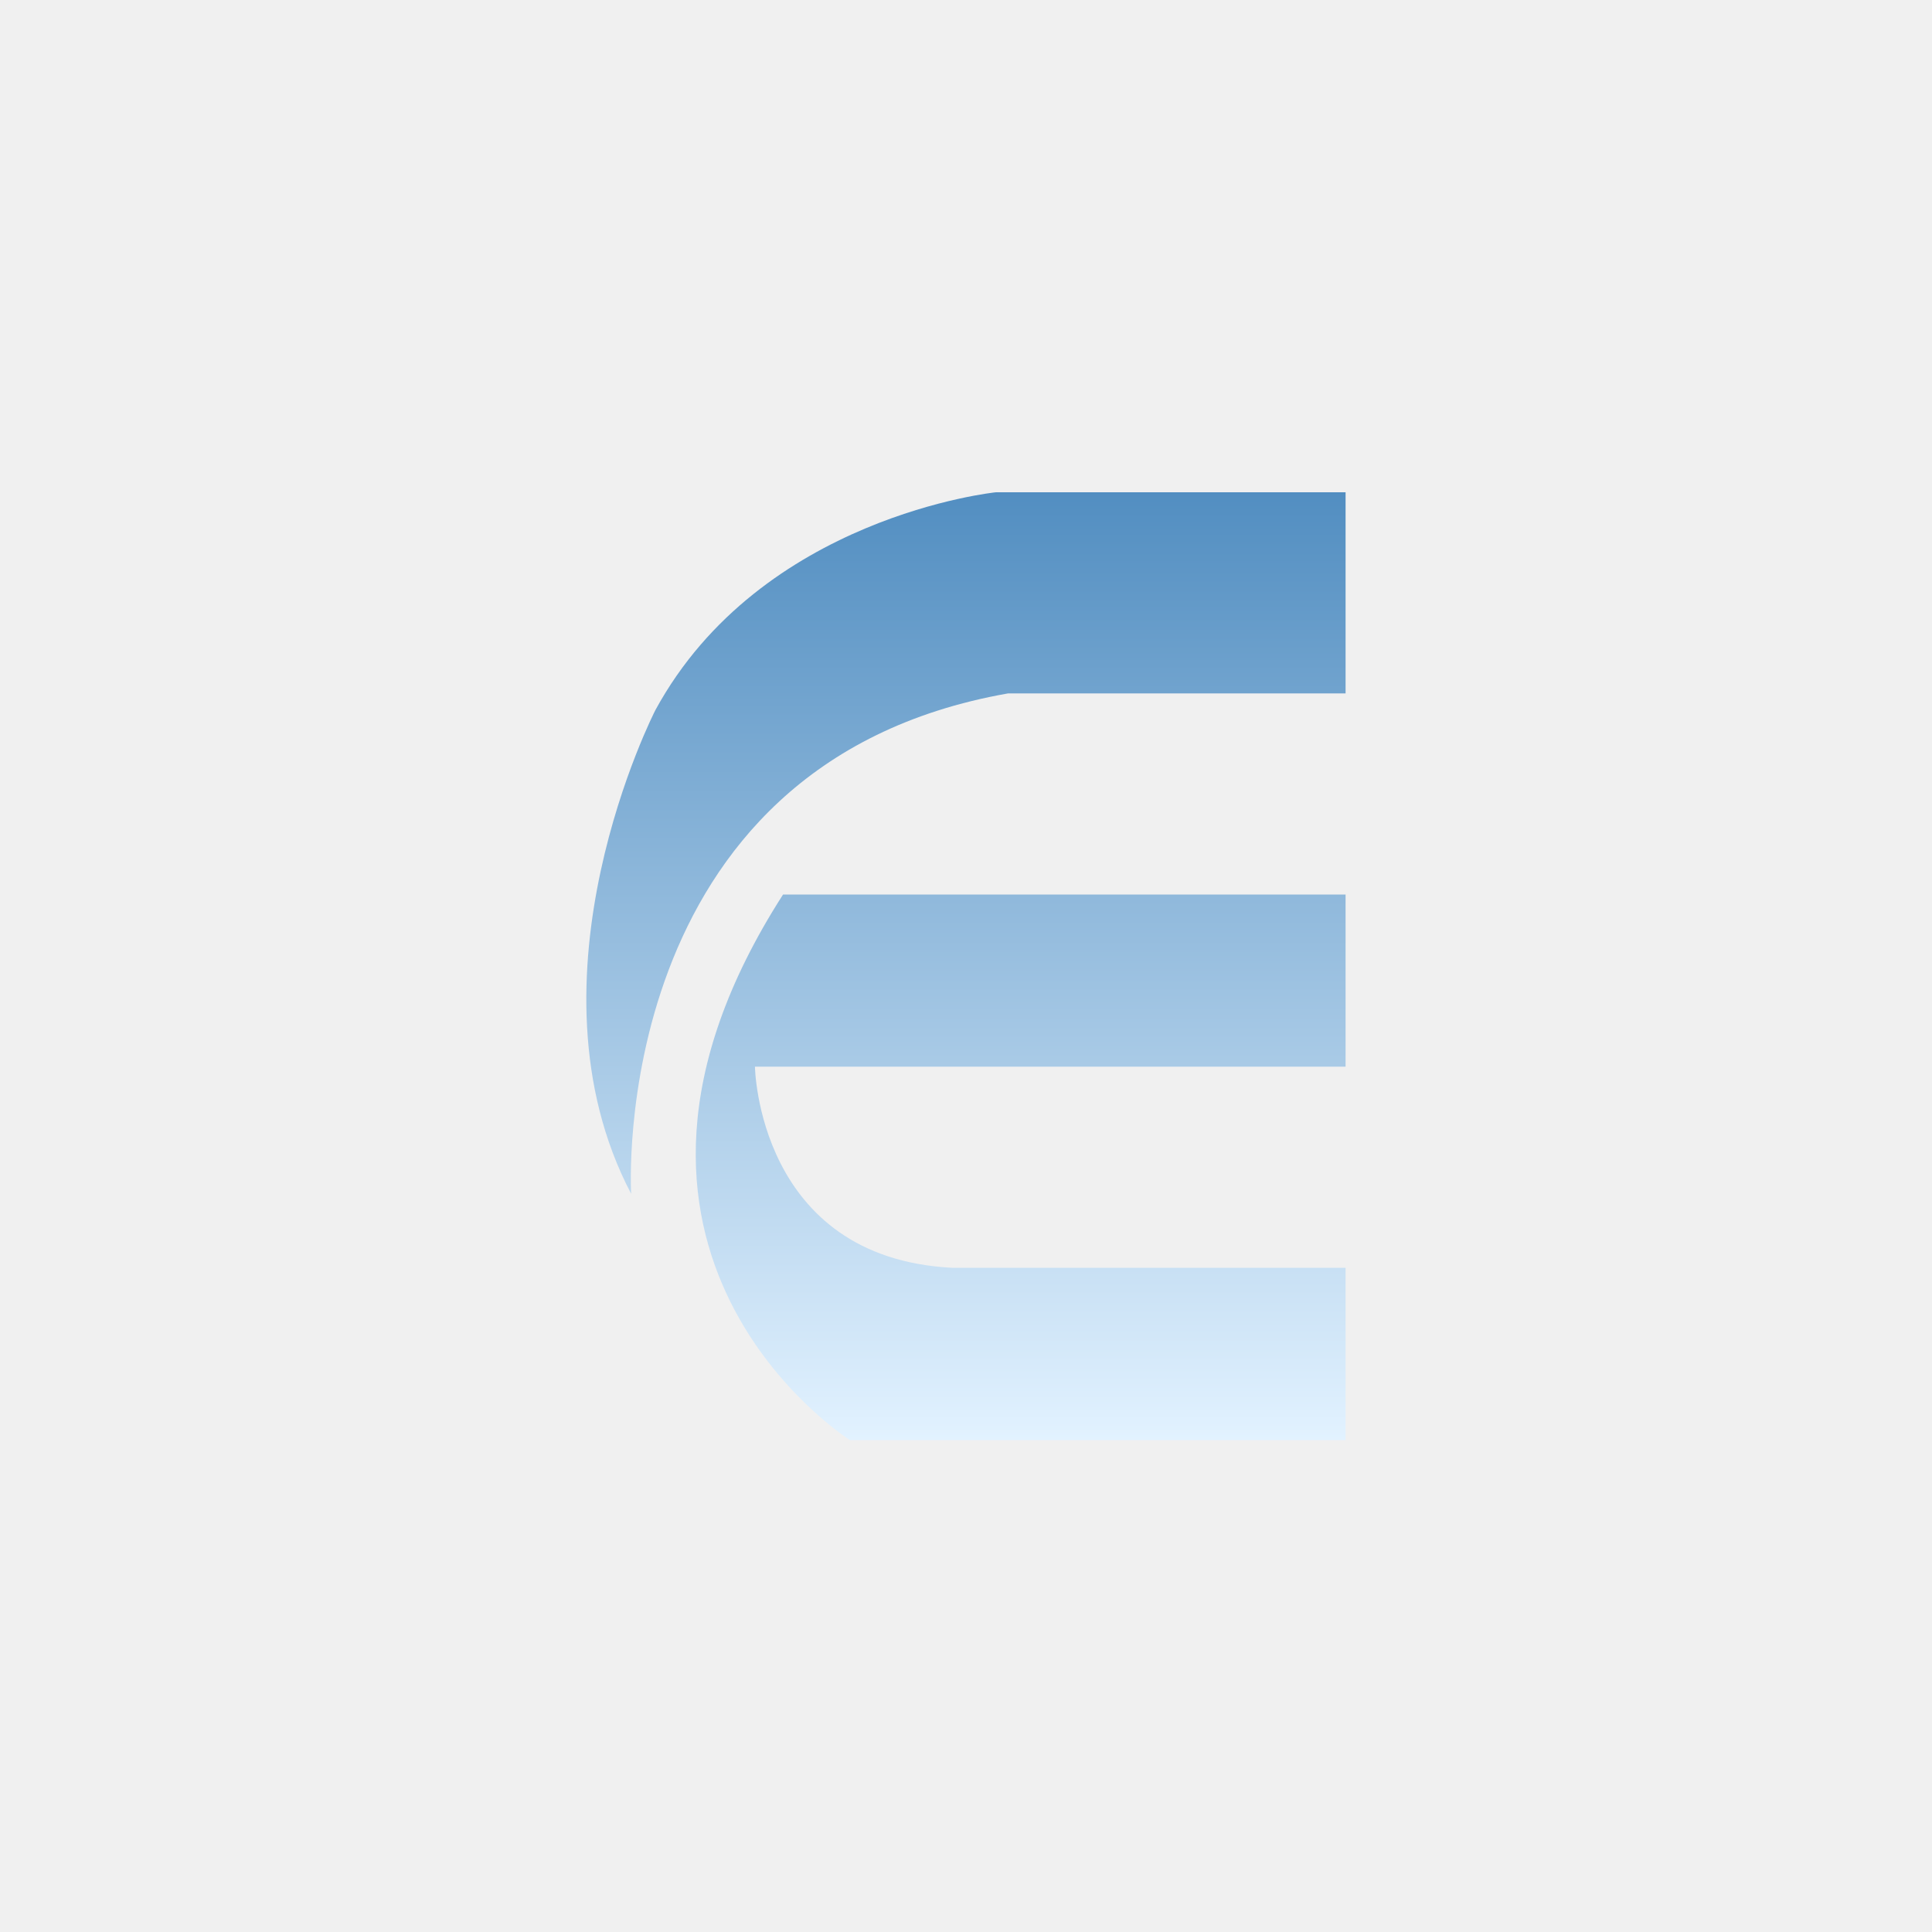
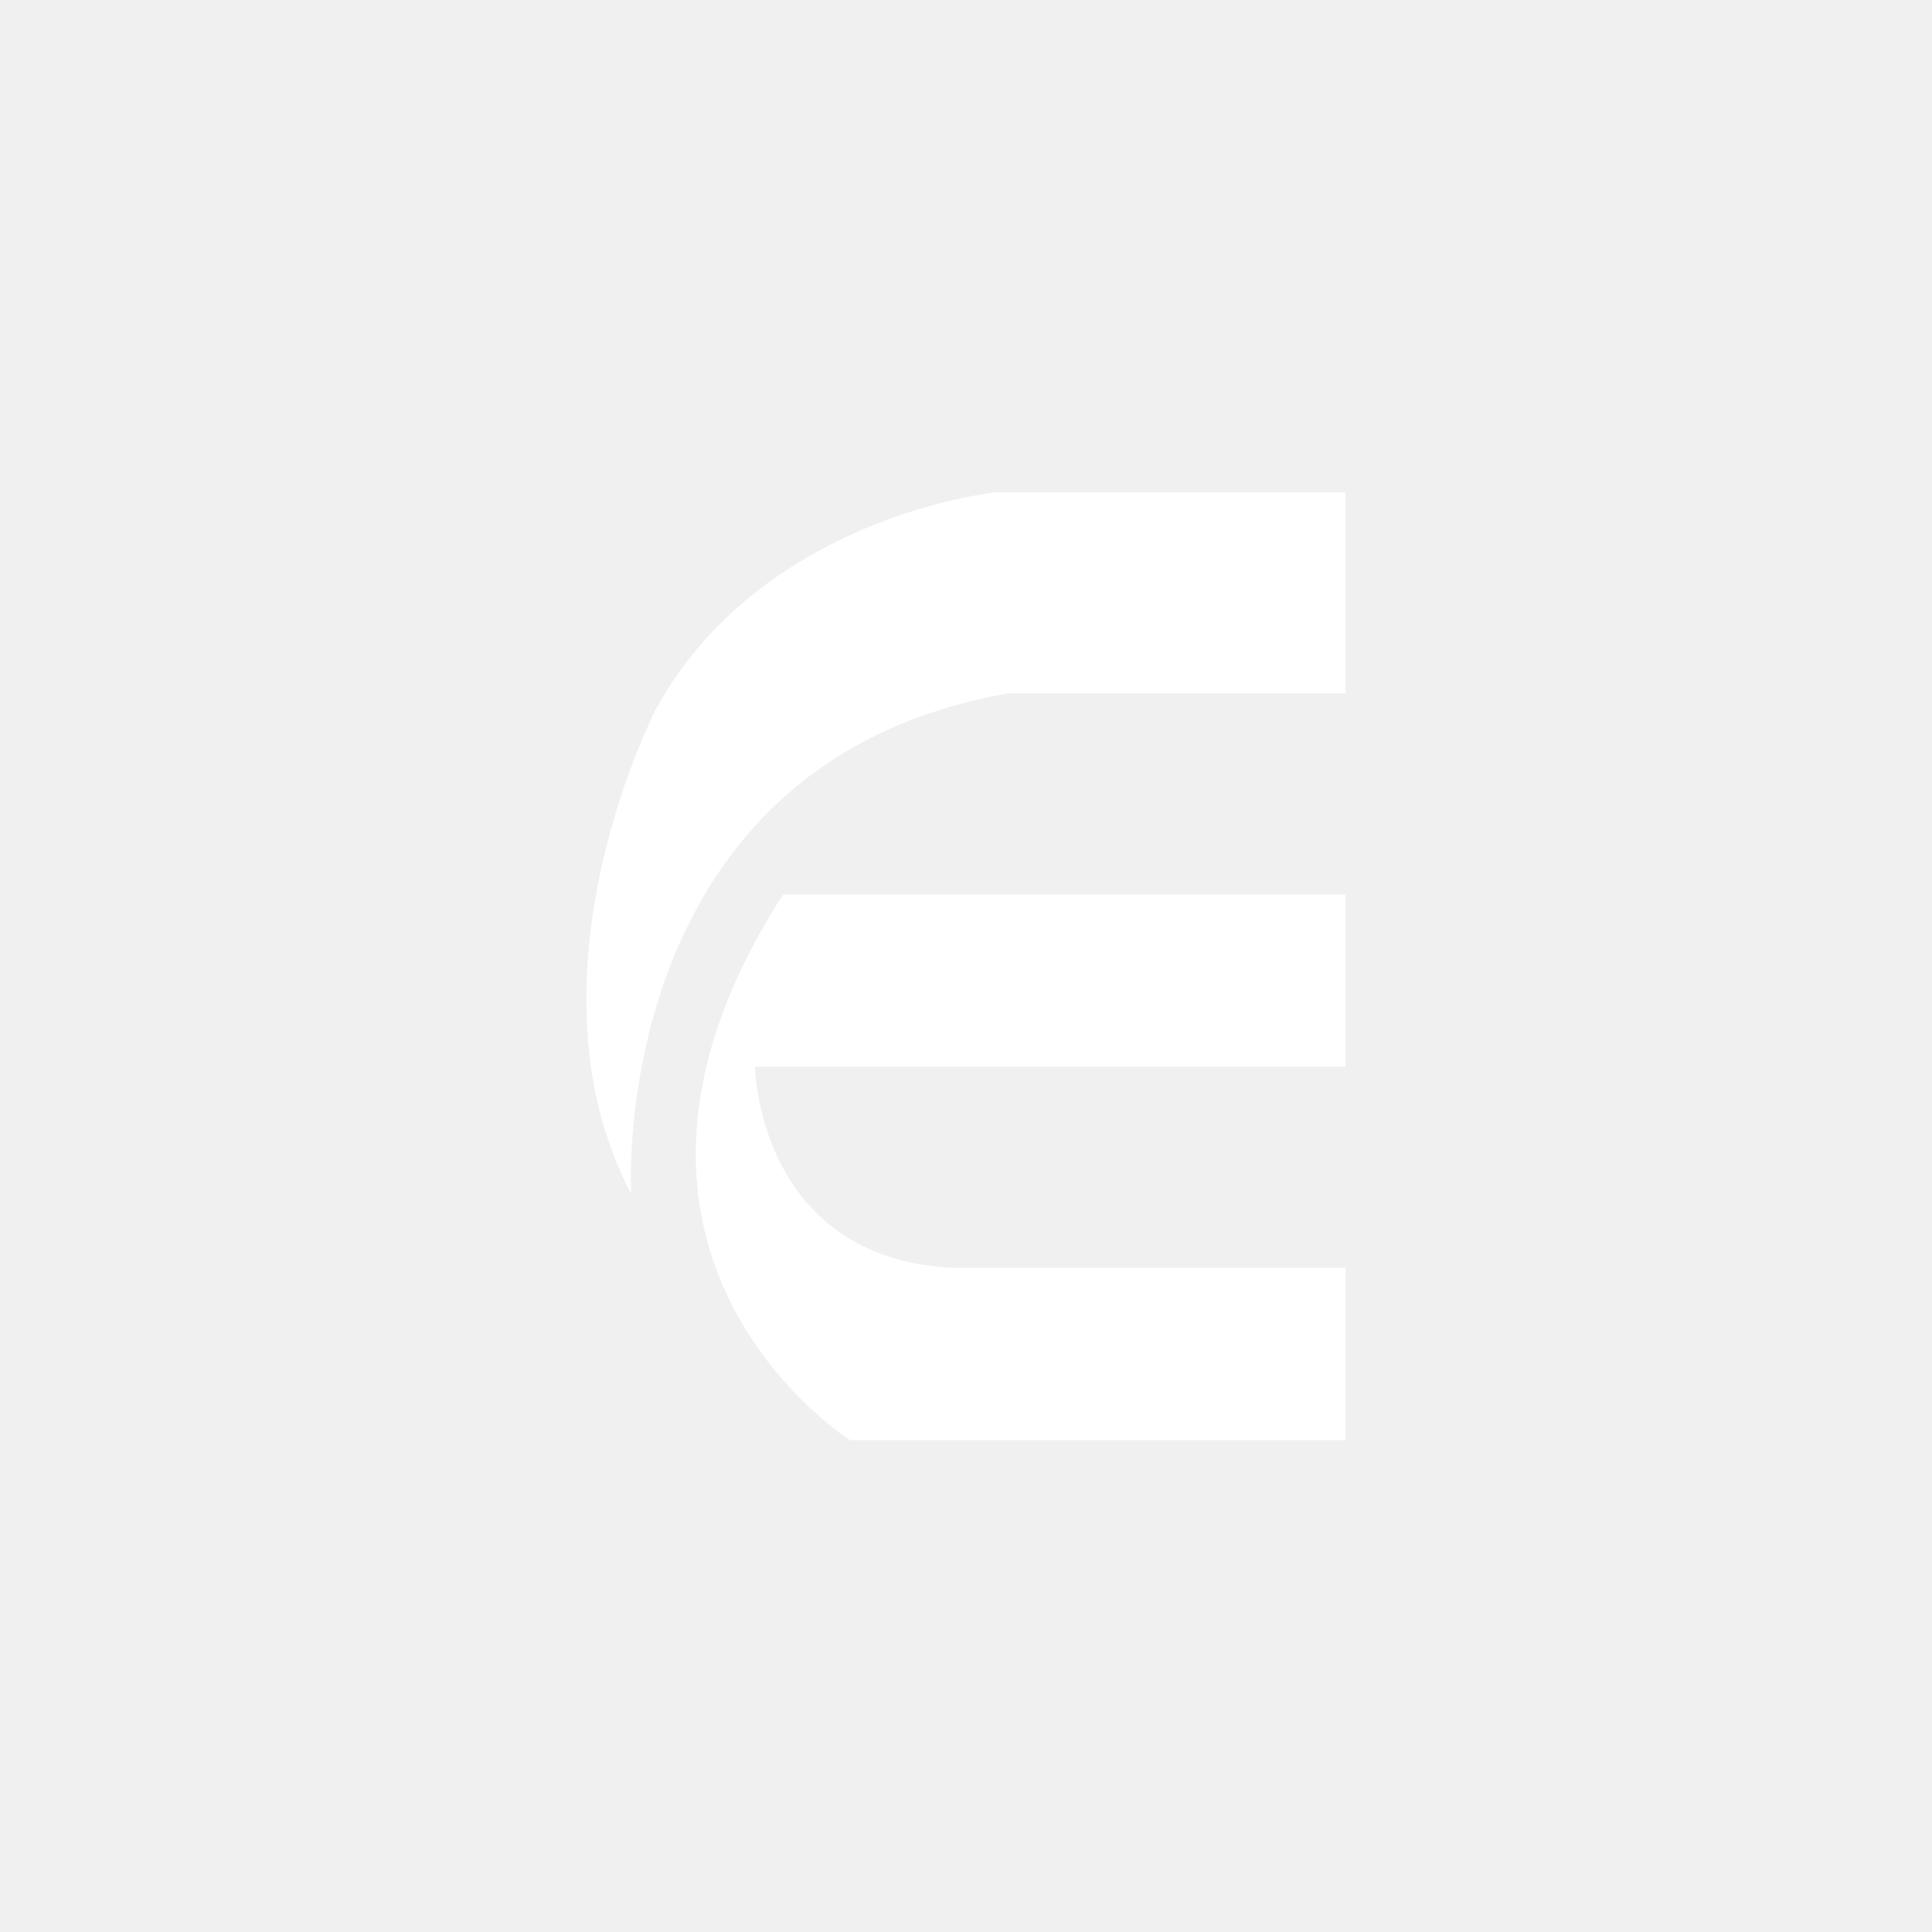
<svg xmlns="http://www.w3.org/2000/svg" width="100" height="100" viewBox="0 0 100 100">
  <defs>
    <style>
      .cls-1 {
        fill-rule: evenodd;
-         fill: url(#linear-gradient);
+         fill: #ffffff;
      }
    </style>
    <linearGradient id="linear-gradient" x1="629.921" y1="1339.84" x2="629.921" y2="1290.78" gradientUnits="userSpaceOnUse">
-       <stop offset="0" stop-color="#e2f2ff" />
-       <stop offset="1" stop-color="#528ec1" />
+       <stop offset="0" stop-color="#ffffff" />
+       <stop offset="1" stop-color="#ffffff" />
    </linearGradient>
  </defs>
  <path id="形状_10_拷贝" data-name="形状 10 拷贝" class="cls-1" d="M649.568,1290.79v10.41H632.1c-20.845,3.66-19.511,25.9-19.511,25.9-5.873-11.19,1.257-25.04,1.257-25.04,5.466-10.03,17.622-11.27,17.622-11.27h18.1Zm0,20.82H620.452c-11.9,18.54,3.463,28.24,3.463,28.24h25.653v-8.92H629.187c-10.051-.53-10.19-10.41-10.19-10.41h30.571v-8.91Z" transform="translate(-579.921 -1265.31)" />
</svg>
